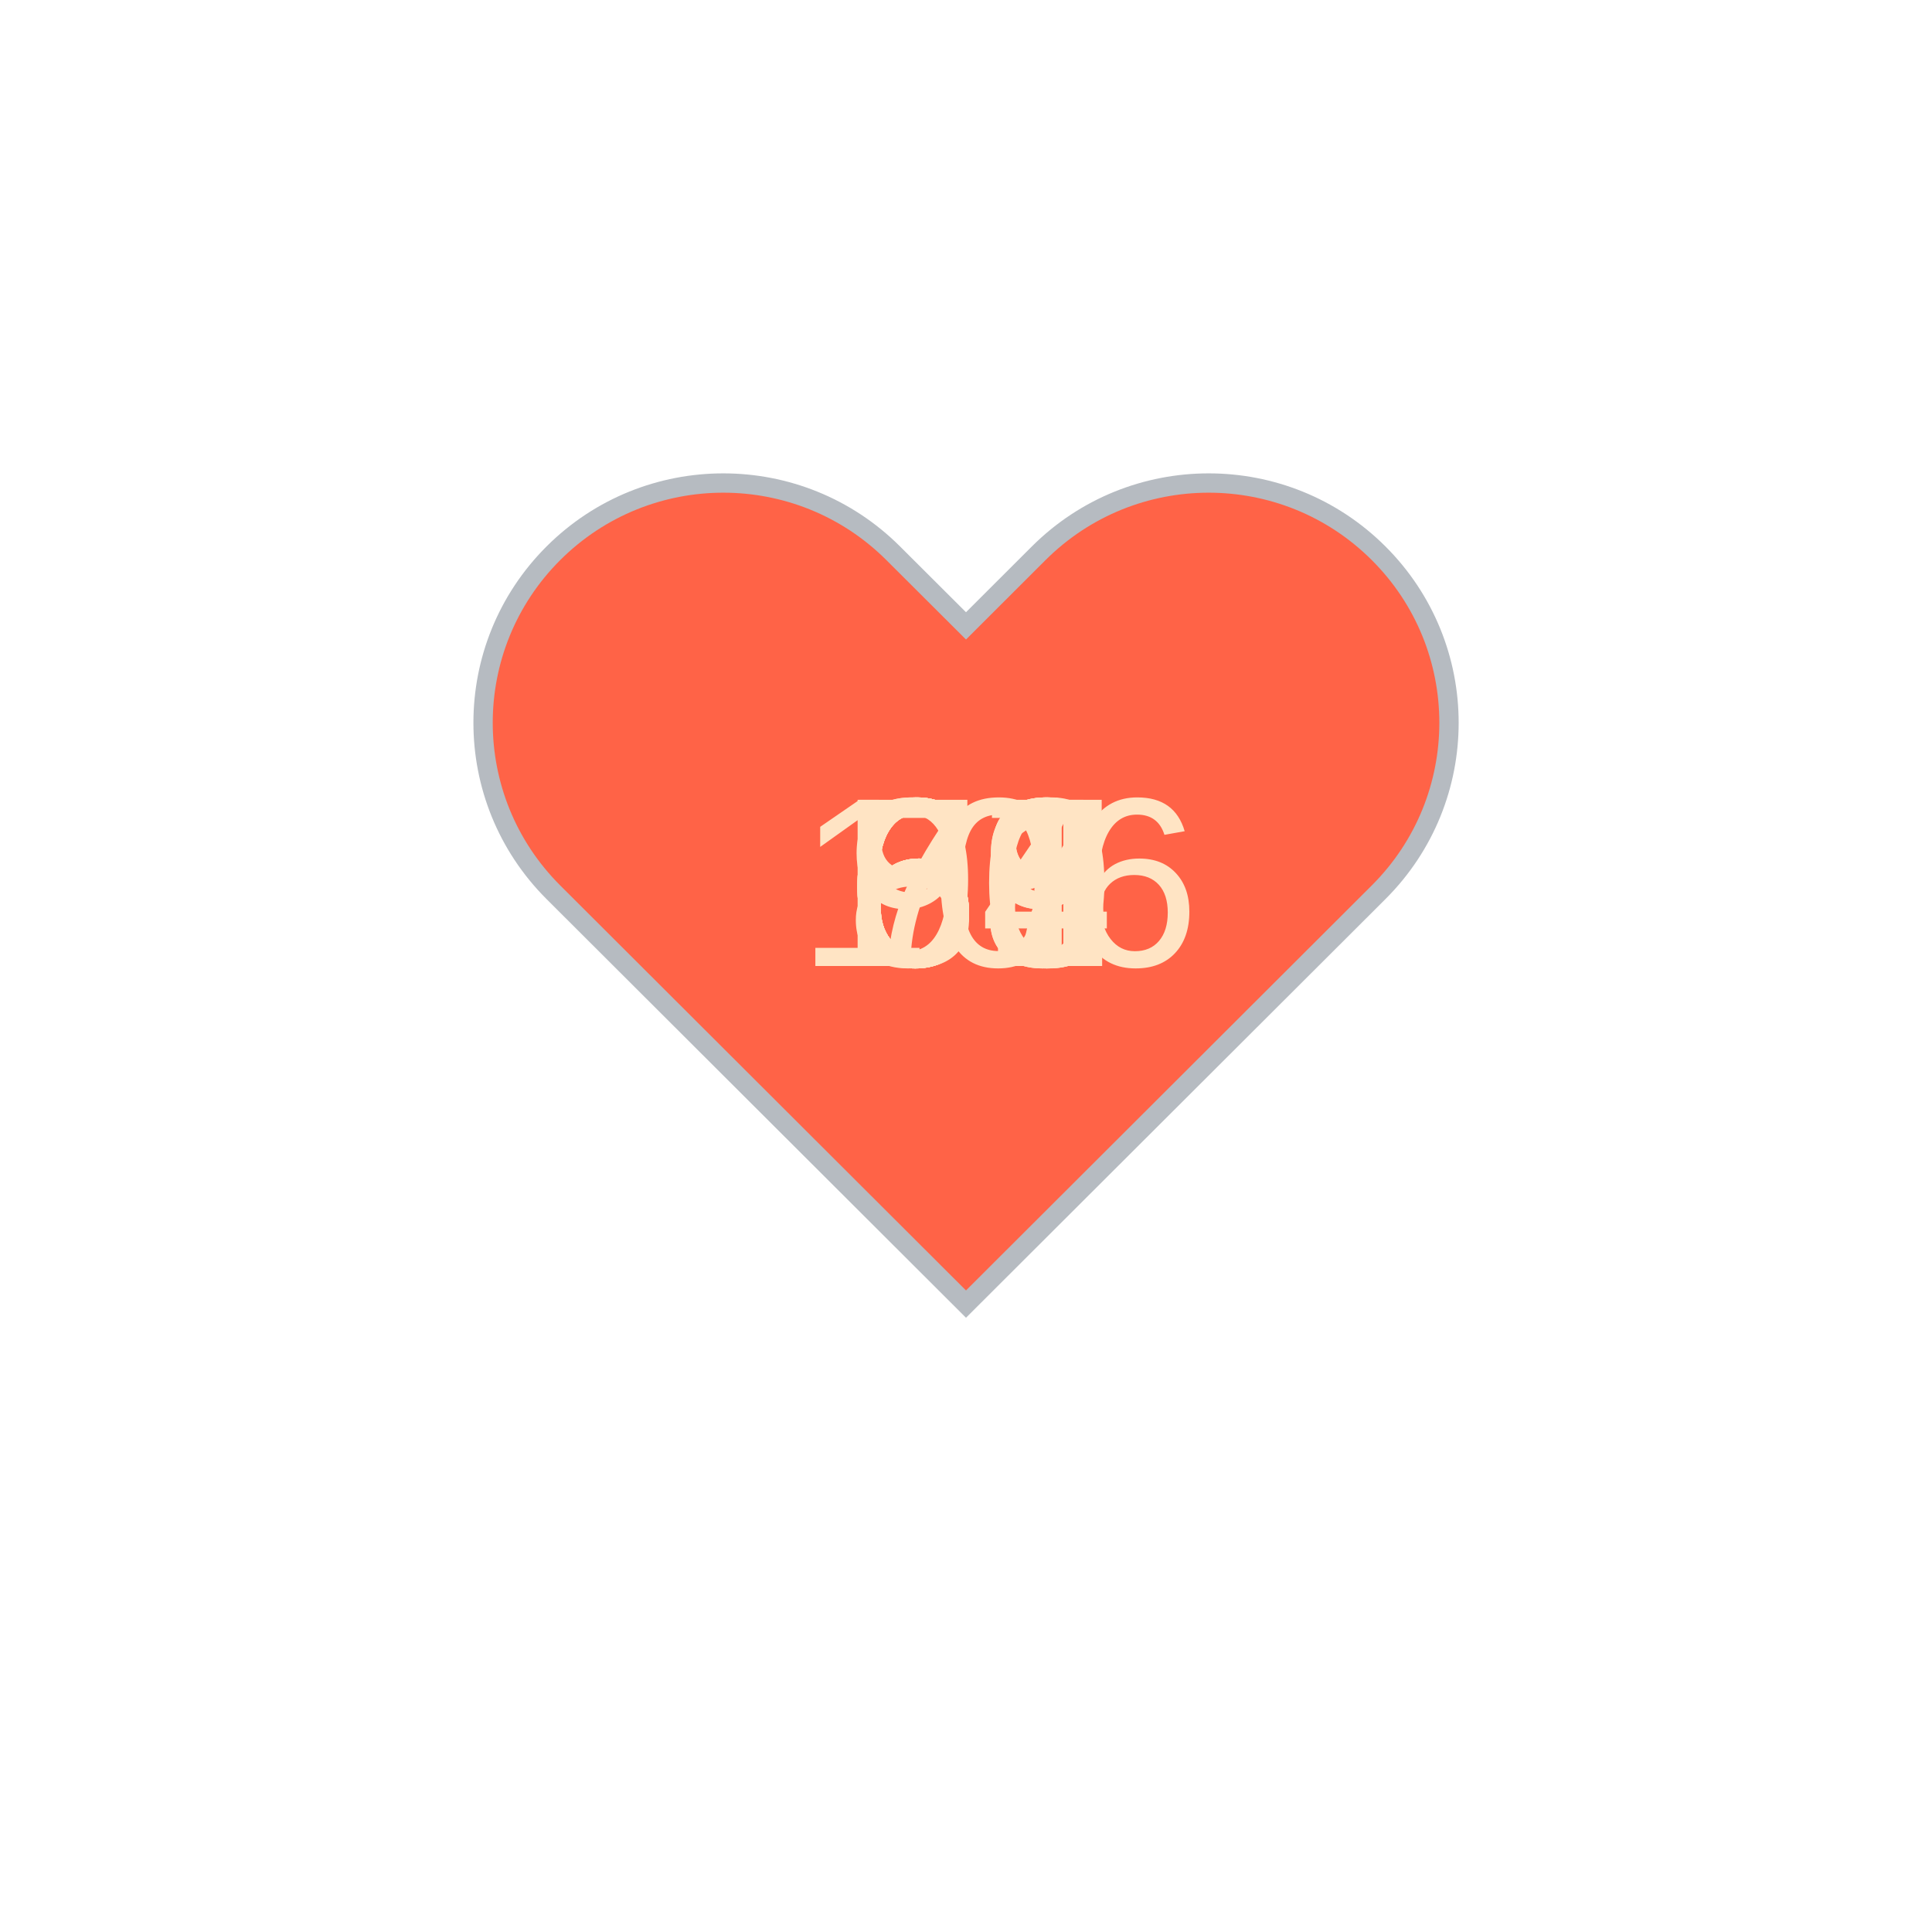
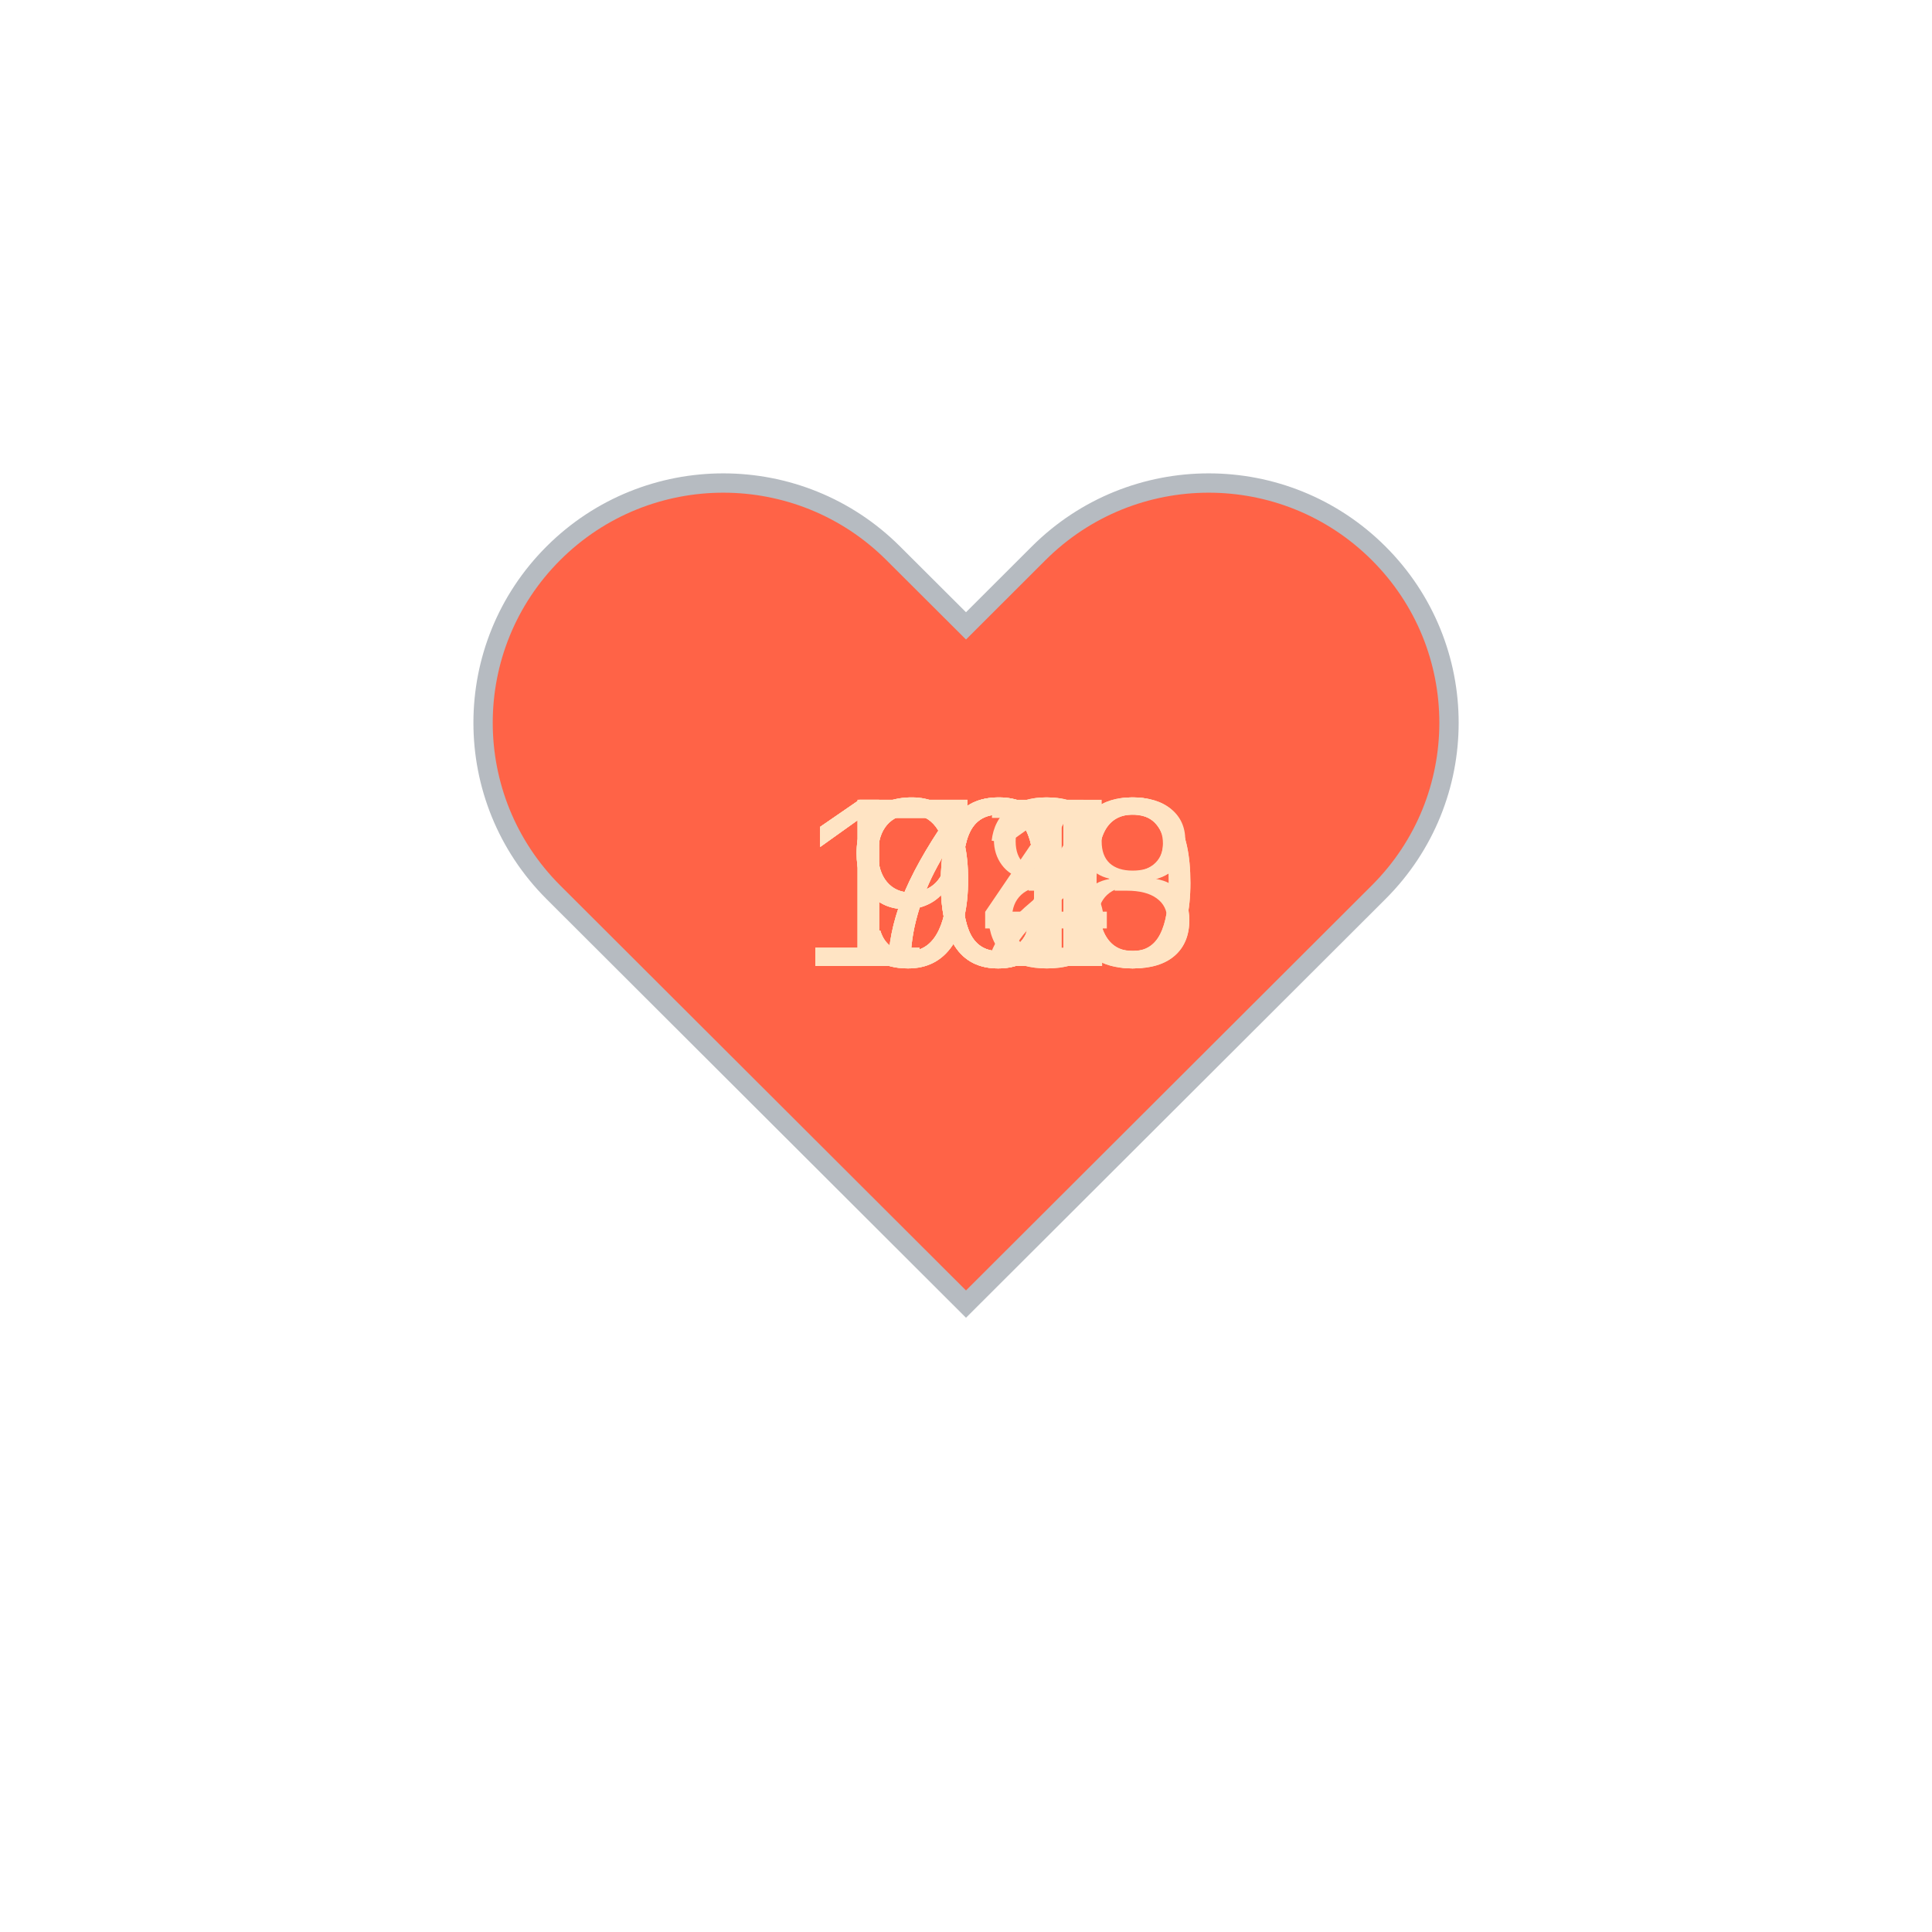
<svg xmlns="http://www.w3.org/2000/svg" baseProfile="full" height="150" version="1.1" viewBox="0,0,200,200" width="150">
  <defs />
  <g transform="translate(100 100)">
    <path d="M92.71,7.27L92.71,7.27c-9.71-9.69-25.46-9.69-35.18,0L50,14.79l-7.54-7.52C32.75-2.42,17-2.42,7.29,7.27v0 c-9.71,9.69-9.71,25.41,0,35.1L50,85l42.71-42.63C102.43,32.68,102.43,16.96,92.71,7.27z" fill="tomato" stroke="#B6BBC1" stroke-width="2" transform="translate(-50 -50)" />
    <animateTransform additive="sum" attributeName="transform" dur="1.2s" repeatCount="indefinite" type="scale" values="1; 1.5; 1.25; 1.5; 1.5; 1;" />
-     <text fill="bisque" style="font-size:25px; font-family:Arial" transform="translate(-12.5 0)">69<animate attributeName="visibility" dur="12.0s" keyTimes="0;0.1;0.2;0.3;0.4;0.5;0.6;0.7;0.8;0.9;1.0" repeatCount="indefinite" values="visible;hidden;hidden;hidden;hidden;hidden;hidden;hidden;hidden;hidden;hidden" />
+     <text fill="bisque" style="font-size:25px; font-family:Arial" transform="translate(-12.5 0)">73<animate attributeName="visibility" dur="12.0s" keyTimes="0;0.1;0.2;0.3;0.4;0.5;0.6;0.7;0.8;0.9;1.0" repeatCount="indefinite" values="visible;hidden;hidden;hidden;hidden;hidden;hidden;hidden;hidden;hidden;hidden" />
    </text>
-     <text fill="bisque" style="font-size:25px; font-family:Arial" transform="translate(-12.5 0)">69<animate attributeName="visibility" dur="12.0s" keyTimes="0;0.1;0.2;0.3;0.4;0.5;0.6;0.7;0.8;0.9;1.0" repeatCount="indefinite" values="hidden;visible;hidden;hidden;hidden;hidden;hidden;hidden;hidden;hidden;hidden" />
+     <text fill="bisque" style="font-size:25px; font-family:Arial" transform="translate(-12.5 0)">72<animate attributeName="visibility" dur="12.0s" keyTimes="0;0.1;0.2;0.3;0.4;0.5;0.6;0.7;0.8;0.9;1.0" repeatCount="indefinite" values="hidden;visible;hidden;hidden;hidden;hidden;hidden;hidden;hidden;hidden;hidden" />
    </text>
-     <text fill="bisque" style="font-size:25px; font-family:Arial" transform="translate(-12.5 0)">68<animate attributeName="visibility" dur="12.0s" keyTimes="0;0.1;0.2;0.3;0.4;0.5;0.6;0.7;0.8;0.9;1.0" repeatCount="indefinite" values="hidden;hidden;visible;hidden;hidden;hidden;hidden;hidden;hidden;hidden;hidden" />
+     <text fill="bisque" style="font-size:25px; font-family:Arial" transform="translate(-12.5 0)">71<animate attributeName="visibility" dur="12.0s" keyTimes="0;0.1;0.2;0.3;0.4;0.5;0.6;0.7;0.8;0.9;1.0" repeatCount="indefinite" values="hidden;hidden;visible;hidden;hidden;hidden;hidden;hidden;hidden;hidden;hidden" />
    </text>
-     <text fill="bisque" style="font-size:25px; font-family:Arial" transform="translate(-12.5 0)">70<animate attributeName="visibility" dur="12.0s" keyTimes="0;0.1;0.2;0.3;0.4;0.5;0.6;0.7;0.8;0.9;1.0" repeatCount="indefinite" values="hidden;hidden;hidden;visible;hidden;hidden;hidden;hidden;hidden;hidden;hidden" />
+     <text fill="bisque" style="font-size:25px; font-family:Arial" transform="translate(-12.5 0)">94<animate attributeName="visibility" dur="12.0s" keyTimes="0;0.1;0.2;0.3;0.4;0.5;0.6;0.7;0.8;0.9;1.0" repeatCount="indefinite" values="hidden;hidden;hidden;visible;hidden;hidden;hidden;hidden;hidden;hidden;hidden" />
    </text>
-     <text fill="bisque" style="font-size:25px; font-family:Arial" transform="translate(-12.5 0)">66<animate attributeName="visibility" dur="12.0s" keyTimes="0;0.1;0.2;0.3;0.4;0.5;0.6;0.7;0.8;0.9;1.0" repeatCount="indefinite" values="hidden;hidden;hidden;hidden;visible;hidden;hidden;hidden;hidden;hidden;hidden" />
+     <text fill="bisque" style="font-size:25px; font-family:Arial" transform="translate(-12.5 0)">98<animate attributeName="visibility" dur="12.0s" keyTimes="0;0.1;0.2;0.3;0.4;0.5;0.6;0.7;0.8;0.9;1.0" repeatCount="indefinite" values="hidden;hidden;hidden;hidden;visible;hidden;hidden;hidden;hidden;hidden;hidden" />
    </text>
-     <text fill="bisque" style="font-size:25px; font-family:Arial" transform="translate(-12.5 0)">67<animate attributeName="visibility" dur="12.0s" keyTimes="0;0.1;0.2;0.3;0.4;0.5;0.6;0.7;0.8;0.9;1.0" repeatCount="indefinite" values="hidden;hidden;hidden;hidden;hidden;visible;hidden;hidden;hidden;hidden;hidden" />
+     <text fill="bisque" style="font-size:25px; font-family:Arial" transform="translate(-17.5 0)">103<animate attributeName="visibility" dur="12.0s" keyTimes="0;0.1;0.2;0.3;0.4;0.5;0.6;0.7;0.8;0.9;1.0" repeatCount="indefinite" values="hidden;hidden;hidden;hidden;hidden;visible;hidden;hidden;hidden;hidden;hidden" />
    </text>
-     <text fill="bisque" style="font-size:25px; font-family:Arial" transform="translate(-12.5 0)">64<animate attributeName="visibility" dur="12.0s" keyTimes="0;0.1;0.2;0.3;0.4;0.5;0.6;0.7;0.8;0.9;1.0" repeatCount="indefinite" values="hidden;hidden;hidden;hidden;hidden;hidden;visible;hidden;hidden;hidden;hidden" />
+     <text fill="bisque" style="font-size:25px; font-family:Arial" transform="translate(-17.5 0)">100<animate attributeName="visibility" dur="12.0s" keyTimes="0;0.1;0.2;0.3;0.4;0.5;0.6;0.7;0.8;0.9;1.0" repeatCount="indefinite" values="hidden;hidden;hidden;hidden;hidden;hidden;visible;hidden;hidden;hidden;hidden" />
    </text>
-     <text fill="bisque" style="font-size:25px; font-family:Arial" transform="translate(-17.5 0)">106<animate attributeName="visibility" dur="12.0s" keyTimes="0;0.1;0.2;0.3;0.4;0.5;0.6;0.7;0.8;0.9;1.0" repeatCount="indefinite" values="hidden;hidden;hidden;hidden;hidden;hidden;hidden;visible;hidden;hidden;hidden" />
+     <text fill="bisque" style="font-size:25px; font-family:Arial" transform="translate(-17.5 0)">108<animate attributeName="visibility" dur="12.0s" keyTimes="0;0.1;0.2;0.3;0.4;0.5;0.6;0.7;0.8;0.9;1.0" repeatCount="indefinite" values="hidden;hidden;hidden;hidden;hidden;hidden;hidden;visible;hidden;hidden;hidden" />
    </text>
-     <text fill="bisque" style="font-size:25px; font-family:Arial" transform="translate(-12.5 0)">88<animate attributeName="visibility" dur="12.0s" keyTimes="0;0.1;0.2;0.3;0.4;0.5;0.6;0.7;0.8;0.9;1.0" repeatCount="indefinite" values="hidden;hidden;hidden;hidden;hidden;hidden;hidden;hidden;visible;hidden;hidden" />
+     <text fill="bisque" style="font-size:25px; font-family:Arial" transform="translate(-17.5 0)">100<animate attributeName="visibility" dur="12.0s" keyTimes="0;0.1;0.2;0.3;0.4;0.5;0.6;0.7;0.8;0.9;1.0" repeatCount="indefinite" values="hidden;hidden;hidden;hidden;hidden;hidden;hidden;hidden;visible;hidden;hidden" />
    </text>
-     <text fill="bisque" style="font-size:25px; font-family:Arial" transform="translate(-12.5 0)">91<animate attributeName="visibility" dur="12.0s" keyTimes="0;0.1;0.2;0.3;0.4;0.5;0.6;0.7;0.8;0.9;1.0" repeatCount="indefinite" values="hidden;hidden;hidden;hidden;hidden;hidden;hidden;hidden;hidden;visible;hidden" />
+     <text fill="bisque" style="font-size:25px; font-family:Arial" transform="translate(-12.5 0)">97<animate attributeName="visibility" dur="12.0s" keyTimes="0;0.1;0.2;0.3;0.4;0.5;0.6;0.7;0.8;0.9;1.0" repeatCount="indefinite" values="hidden;hidden;hidden;hidden;hidden;hidden;hidden;hidden;hidden;visible;hidden" />
    </text>
  </g>
</svg>
